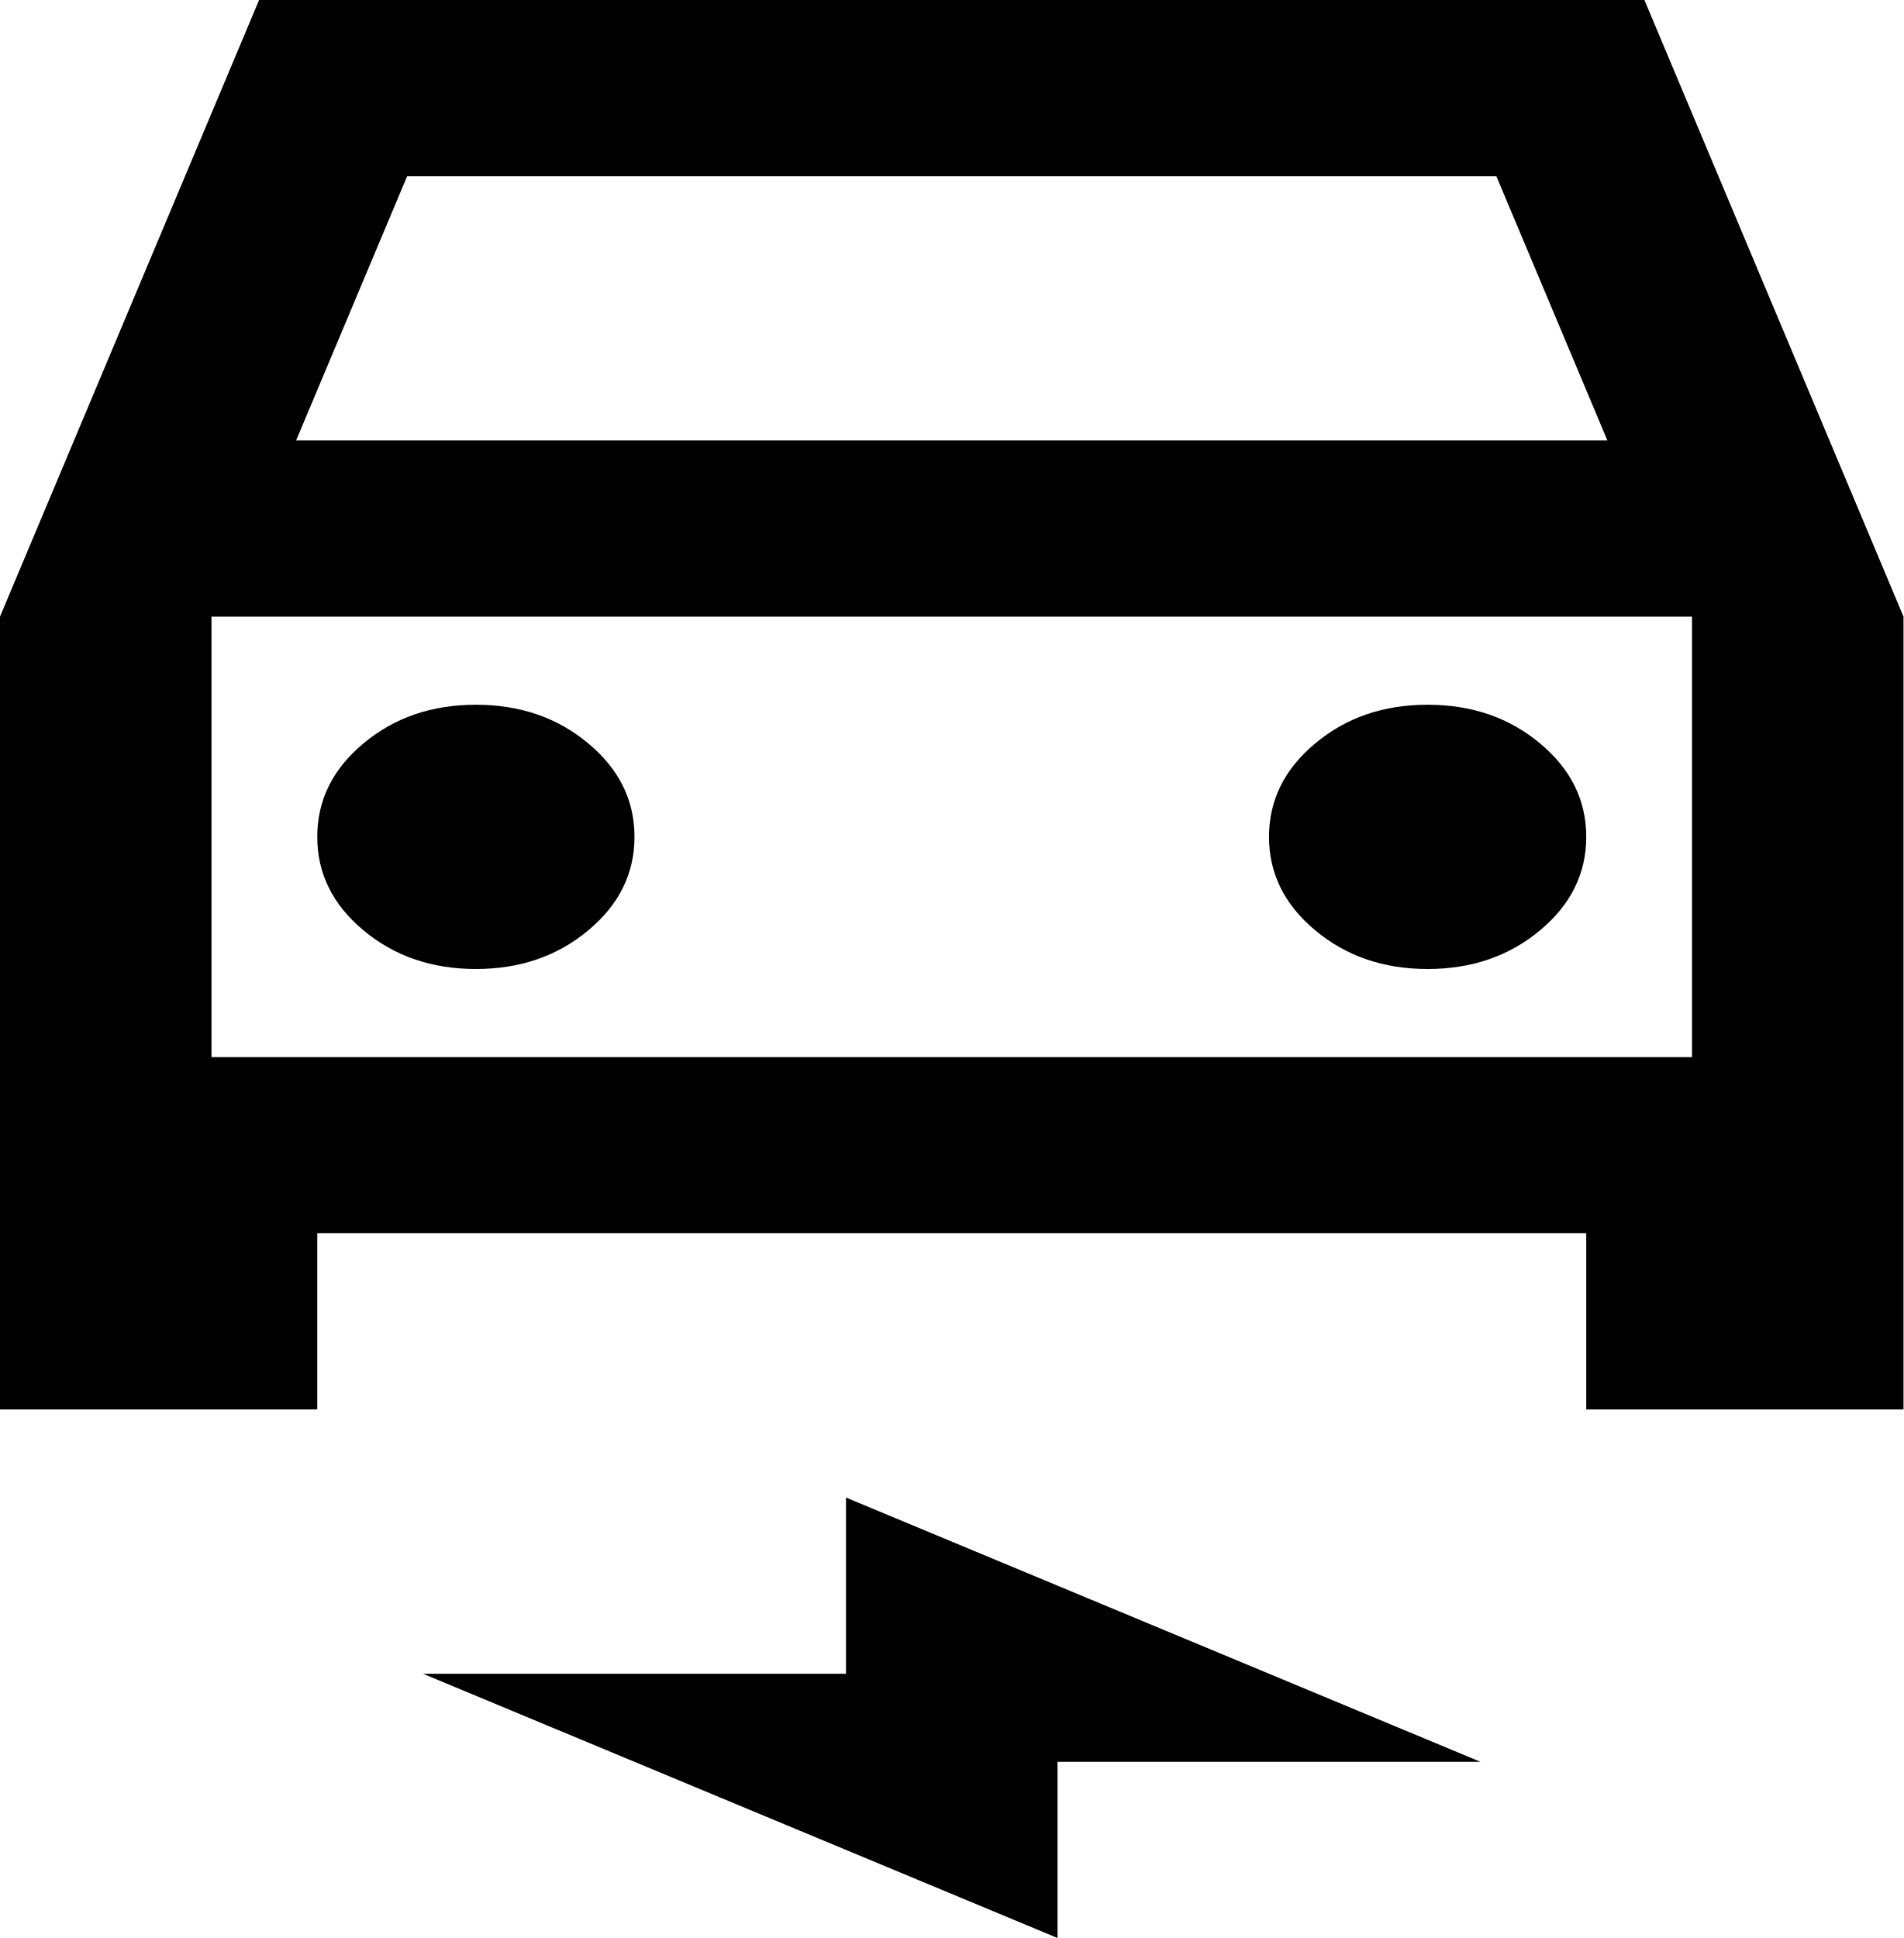
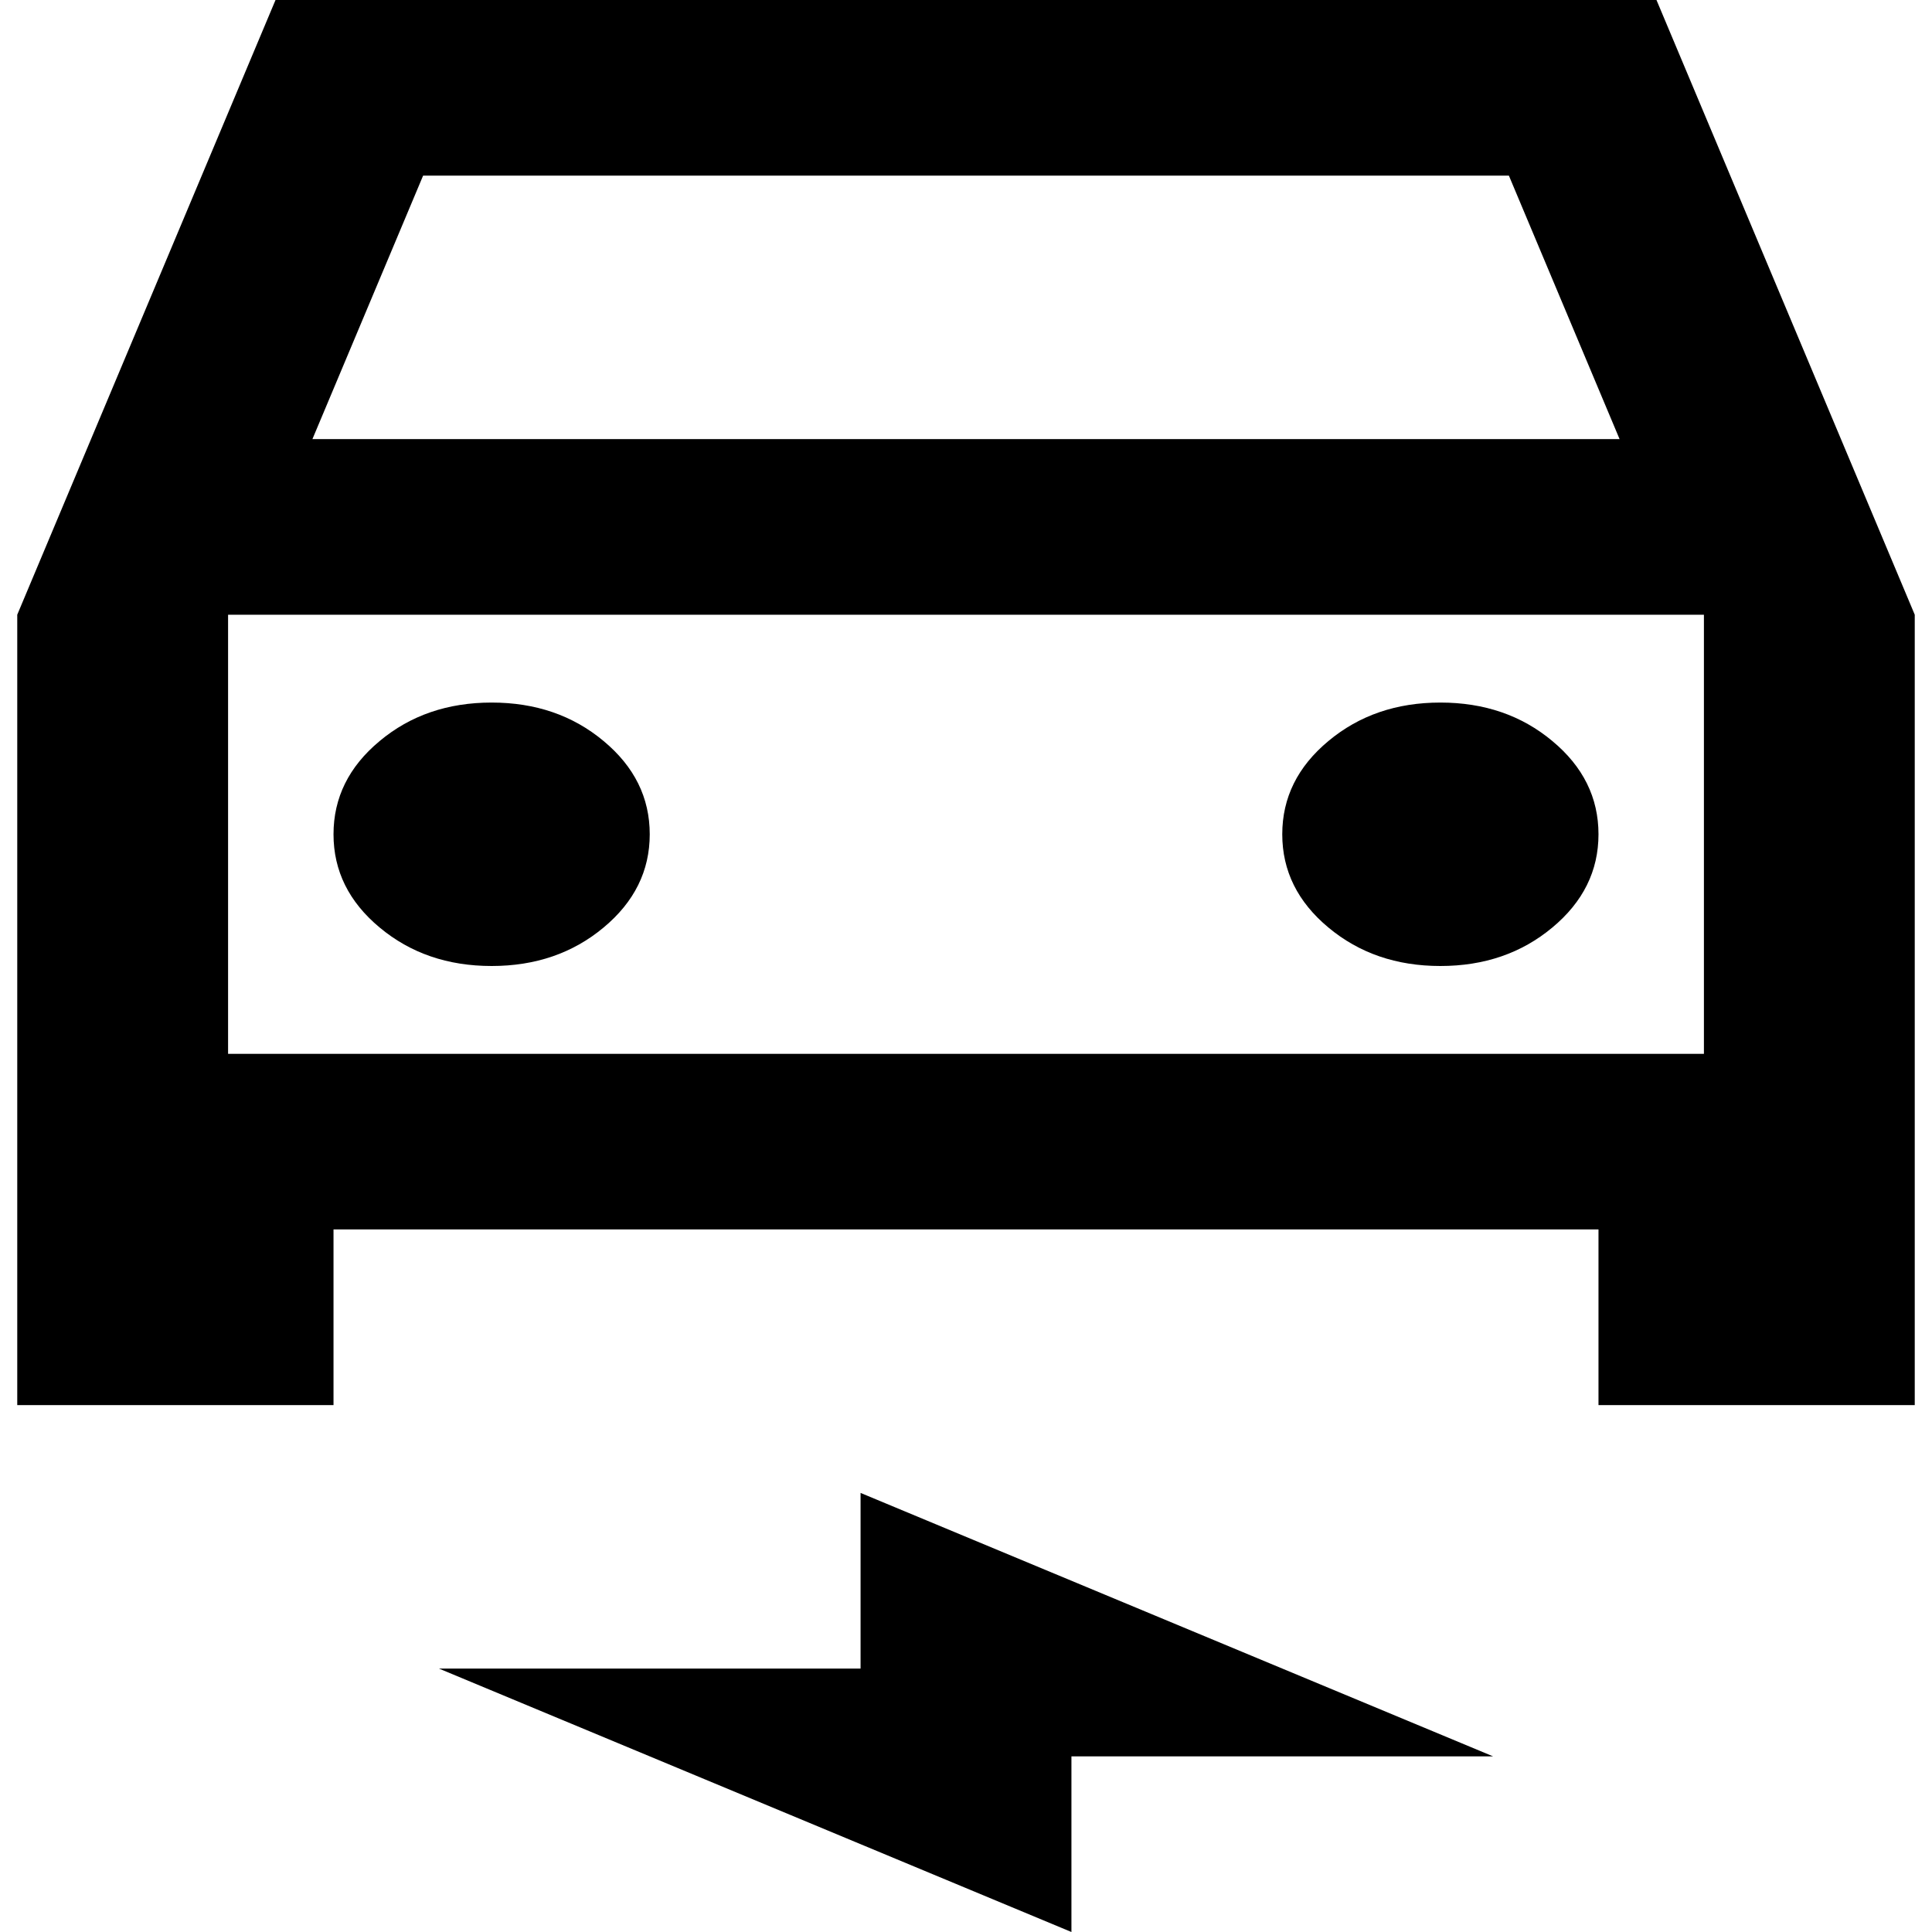
- <svg xmlns="http://www.w3.org/2000/svg" width="55" height="56" viewBox="0 0 55 56" fill="none">
+ <svg xmlns="http://www.w3.org/2000/svg" width="20" height="20" viewBox="0 0 55 56" fill="none">
  <path d="M0 40.727V17.818L7.486 0H47.514L55 17.818V40.727H45.833V35.636H9.167V40.727H0ZM8.556 12.727H46.444L43.236 5.091H11.764L8.556 12.727ZM6.111 17.818V30.546V17.818ZM13.75 28C15.023 28 16.105 27.628 16.995 26.885C17.887 26.143 18.333 25.242 18.333 24.182C18.333 23.121 17.887 22.22 16.995 21.479C16.105 20.735 15.023 20.364 13.75 20.364C12.477 20.364 11.395 20.735 10.505 21.479C9.613 22.22 9.167 23.121 9.167 24.182C9.167 25.242 9.613 26.143 10.505 26.885C11.395 27.628 12.477 28 13.75 28ZM41.25 28C42.523 28 43.605 27.628 44.495 26.885C45.387 26.143 45.833 25.242 45.833 24.182C45.833 23.121 45.387 22.22 44.495 21.479C43.605 20.735 42.523 20.364 41.25 20.364C39.977 20.364 38.895 20.735 38.005 21.479C37.113 22.22 36.667 23.121 36.667 24.182C36.667 25.242 37.113 26.143 38.005 26.885C38.895 27.628 39.977 28 41.25 28ZM30.556 56L12.222 48.364H24.444V43.273L42.778 50.909H30.556V56ZM6.111 30.546H48.889V17.818H6.111V30.546Z" fill="black" />
</svg>
